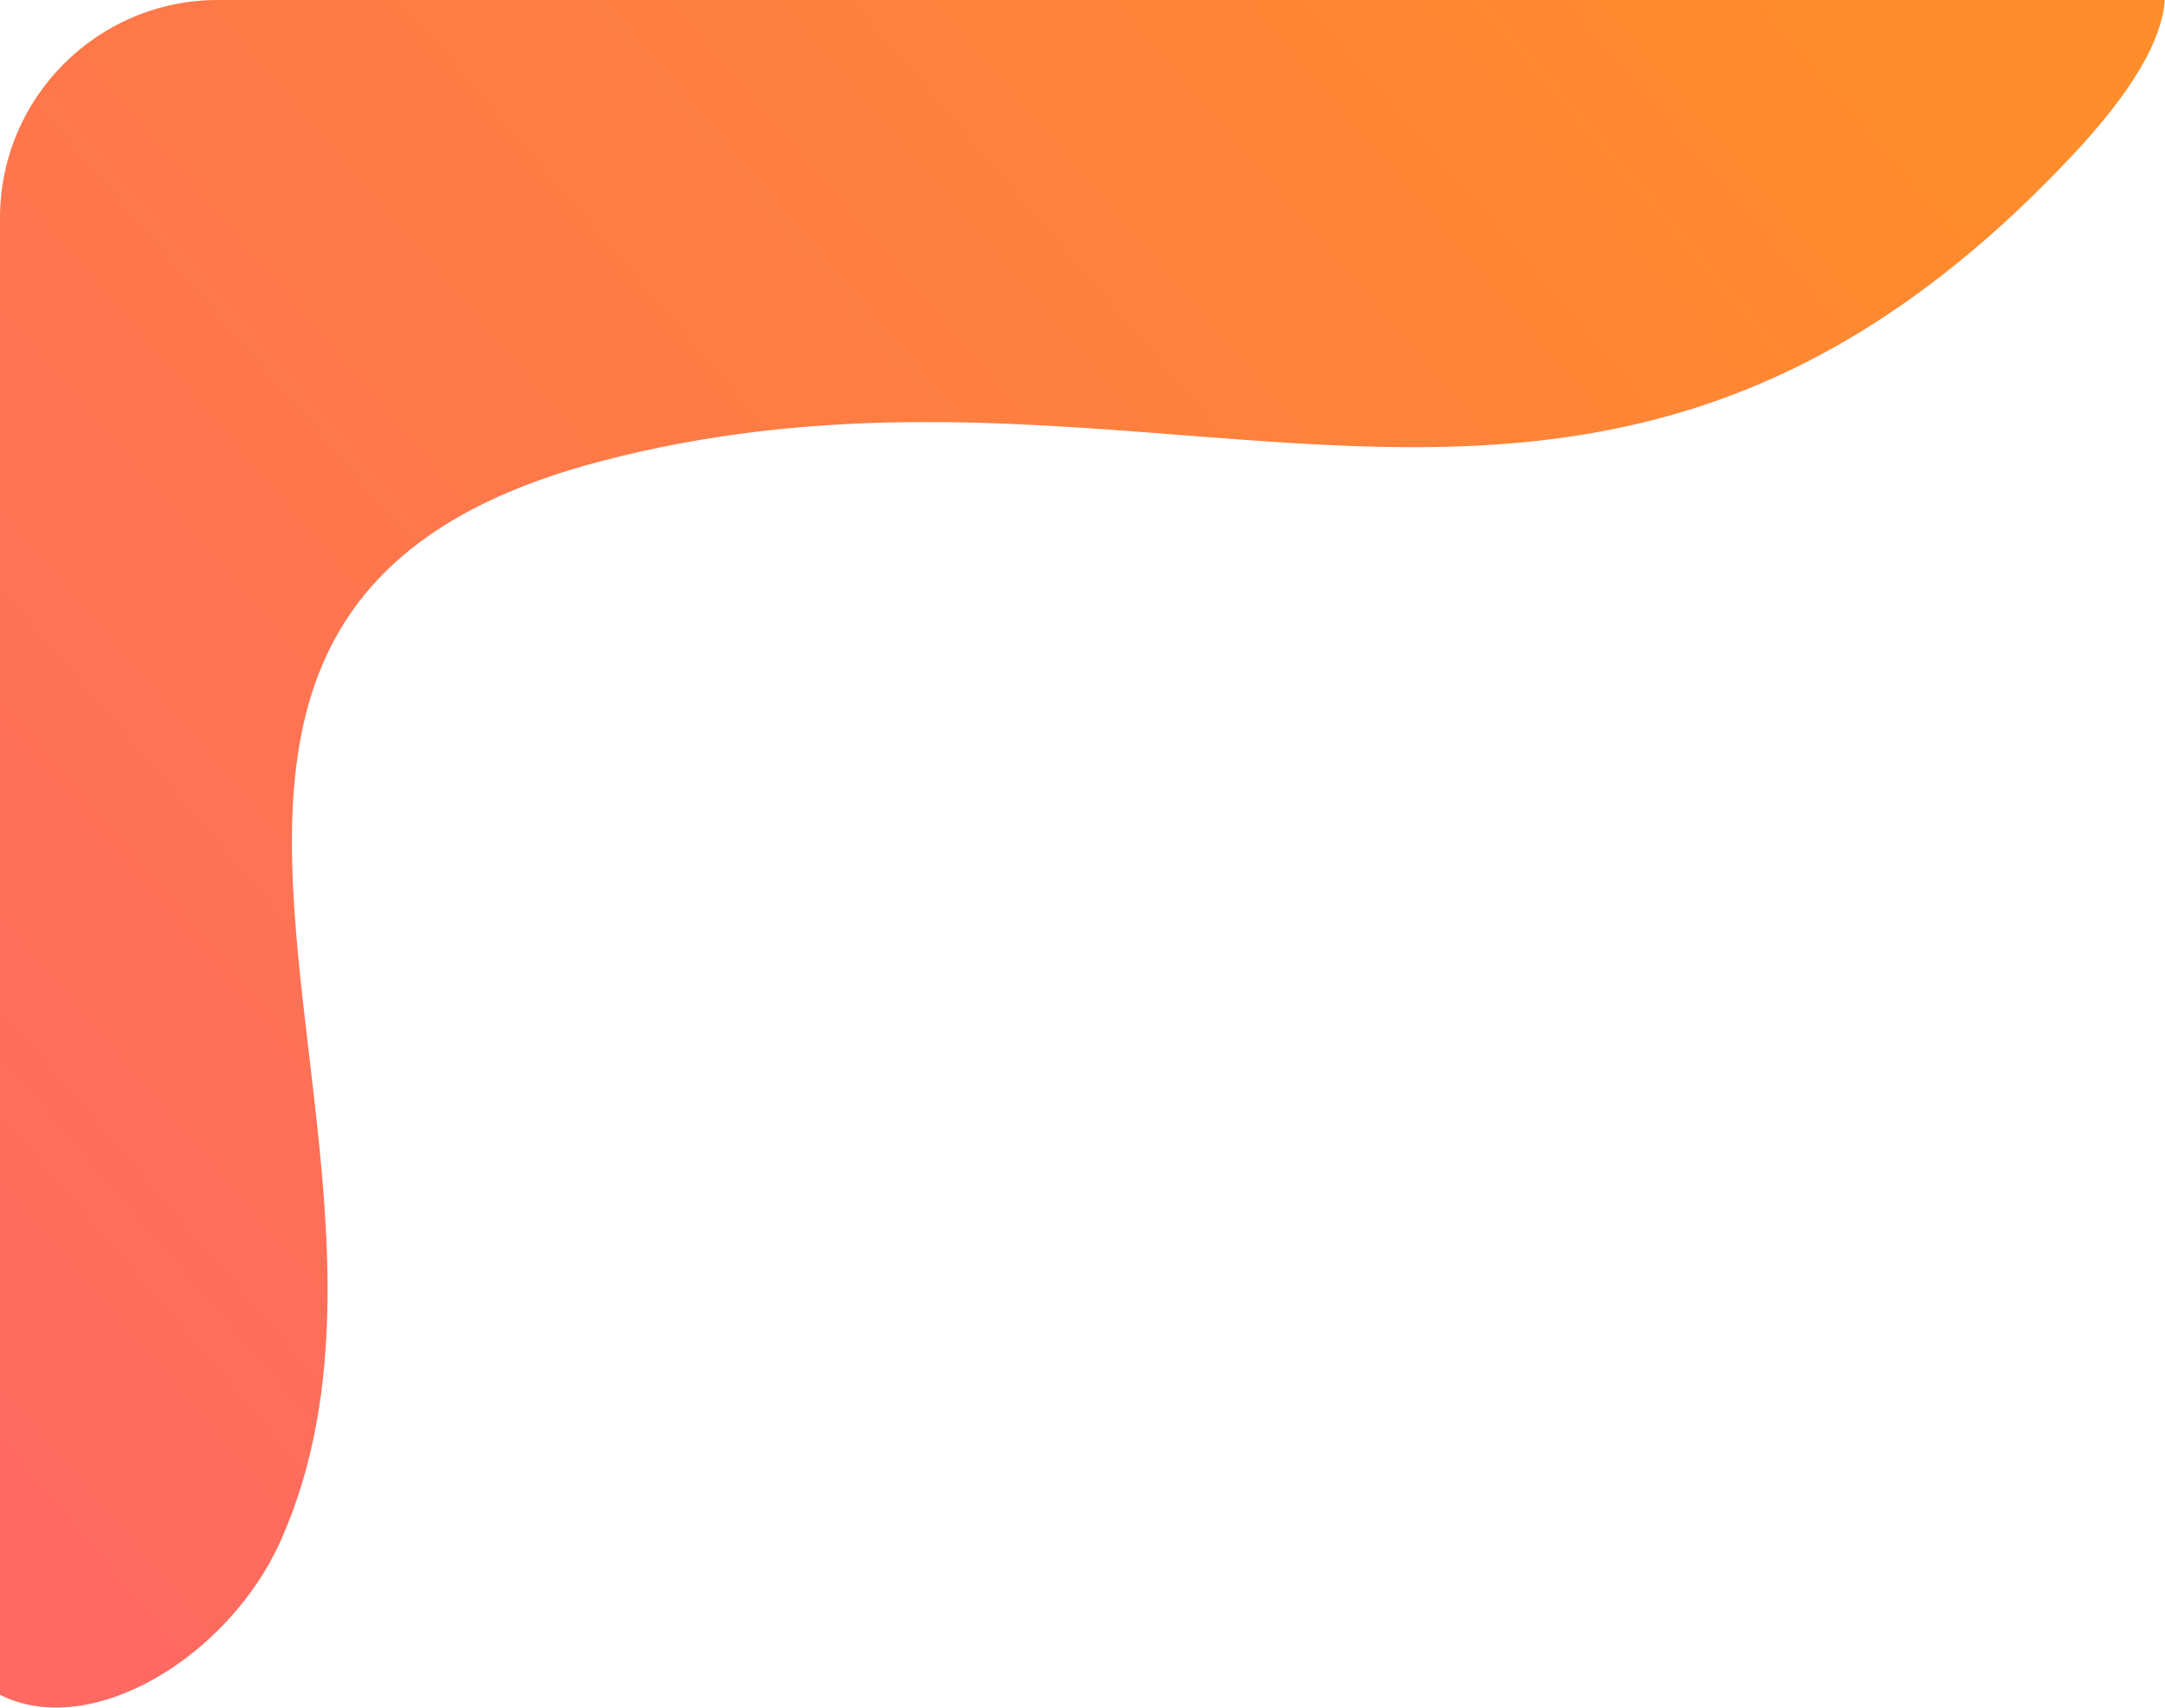
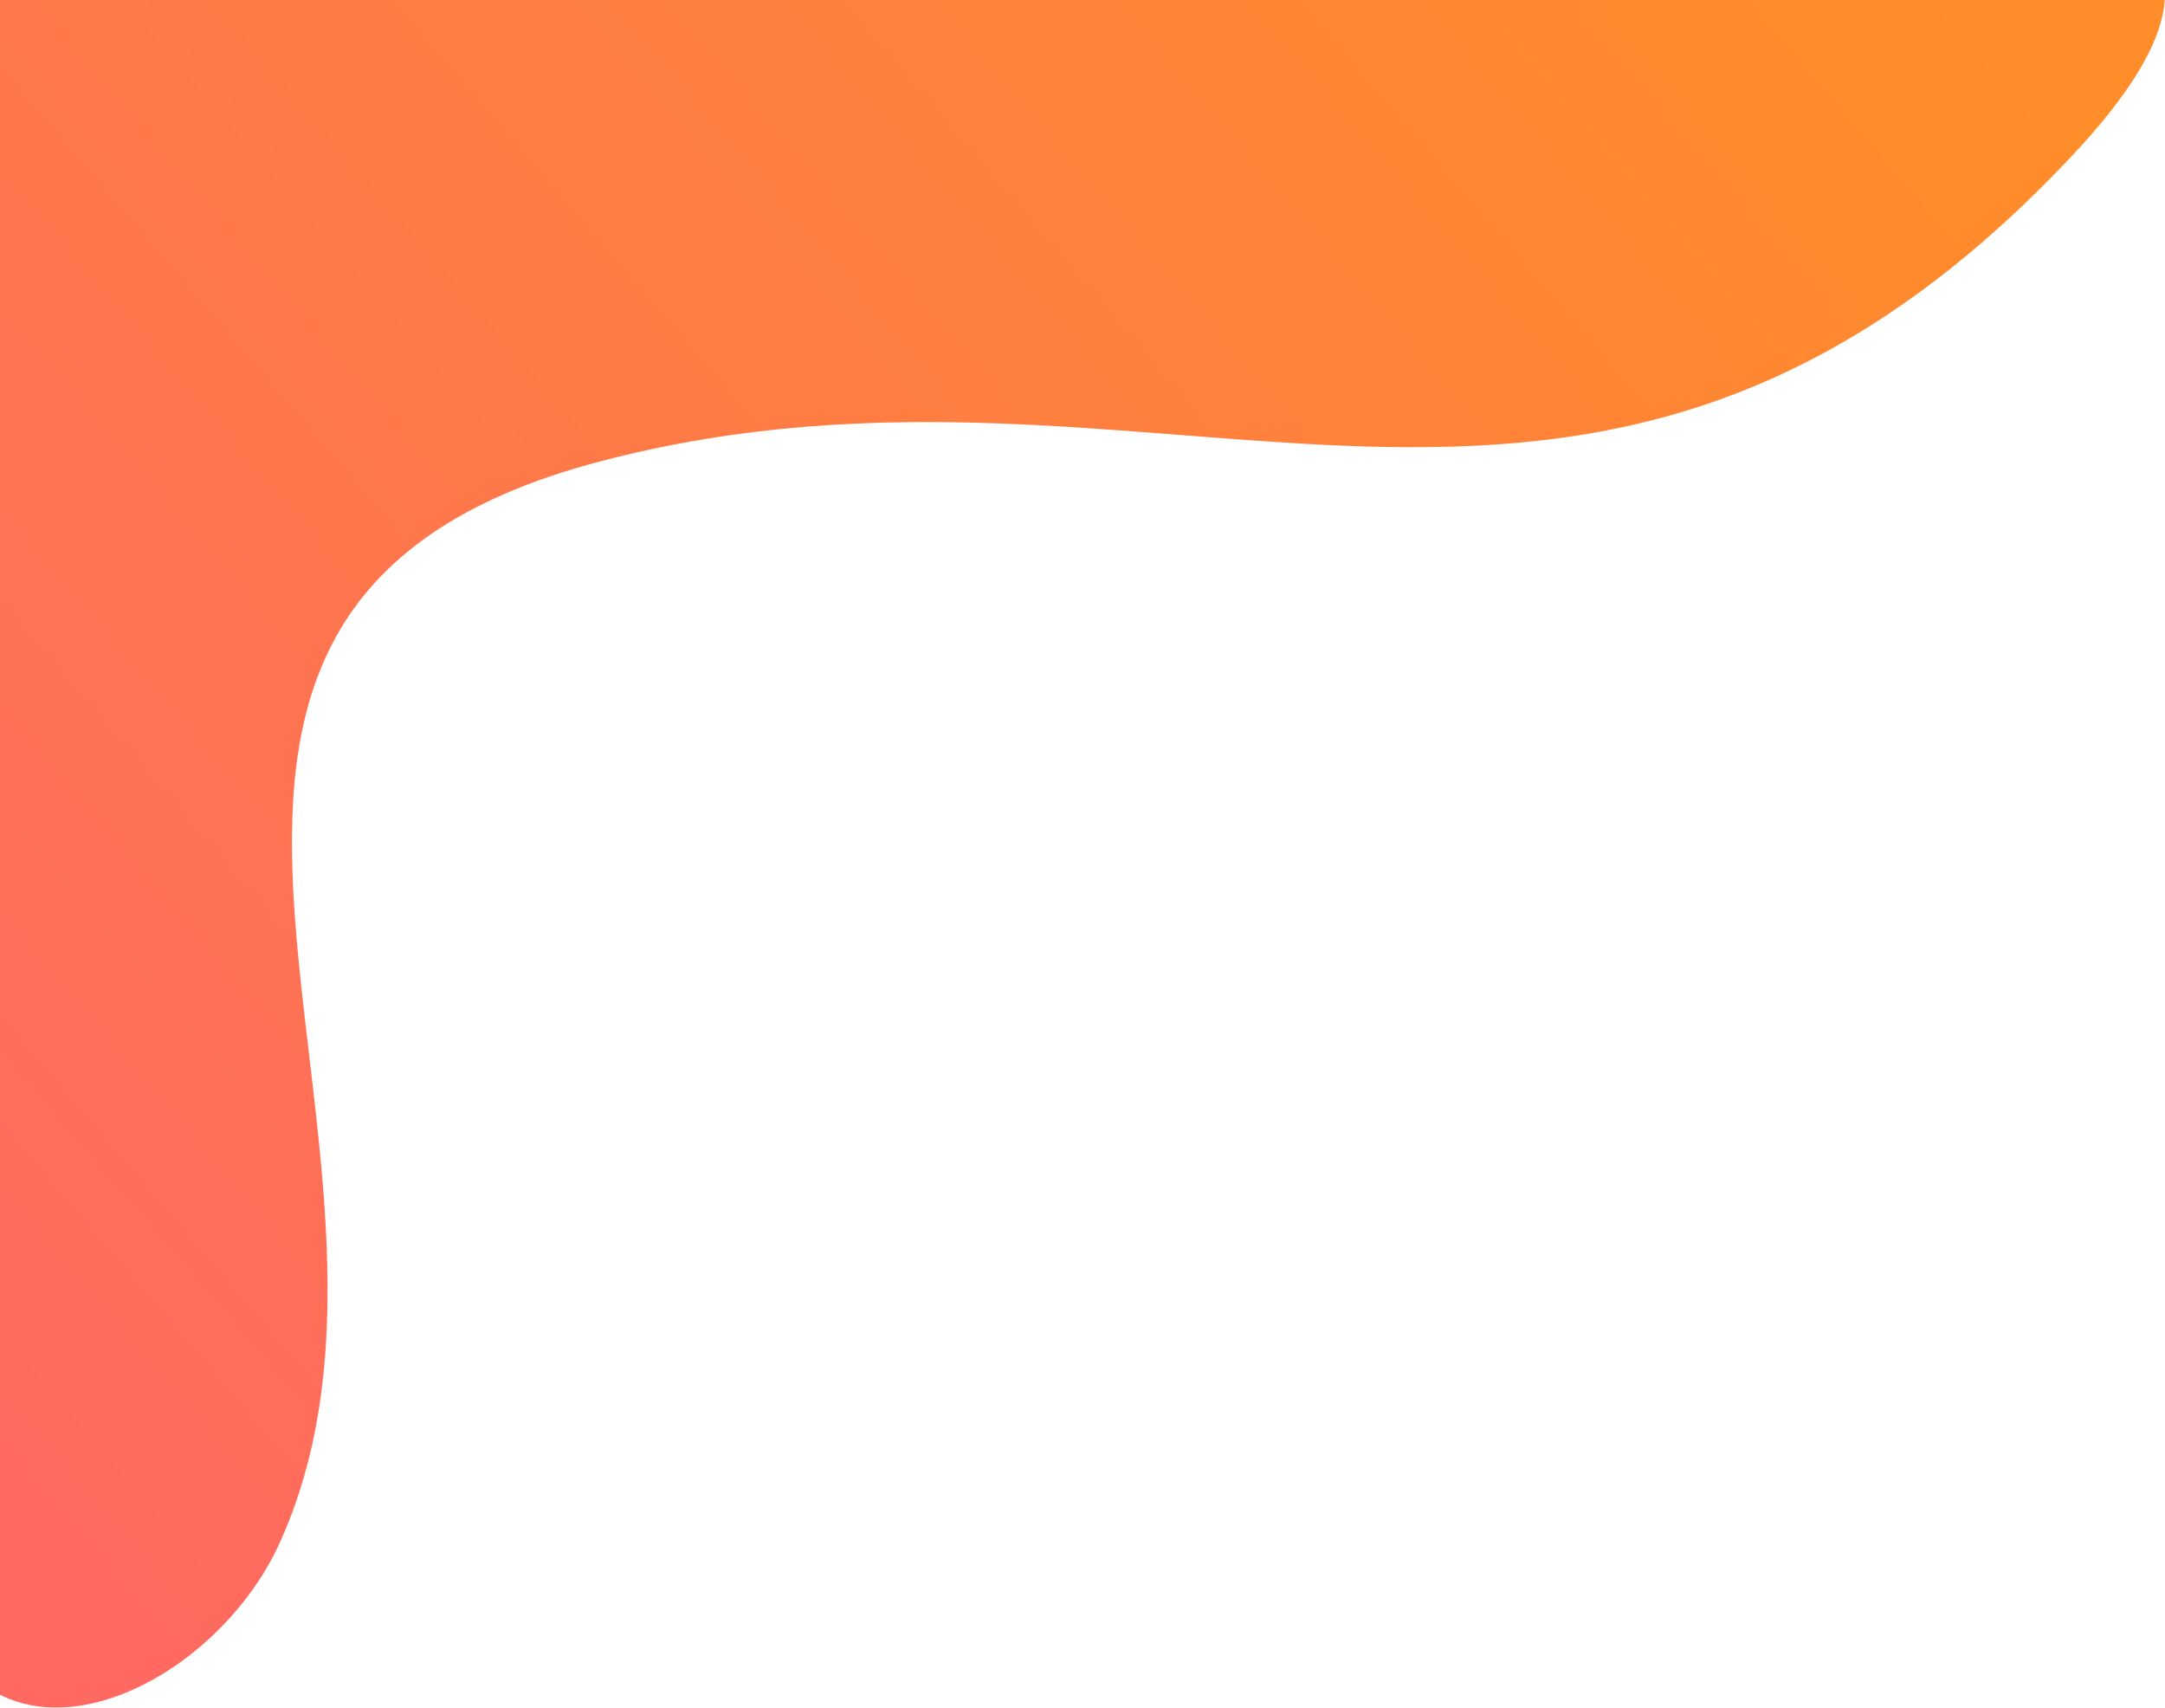
<svg xmlns="http://www.w3.org/2000/svg" width="298" height="235" viewBox="0 0 298 235" fill="none">
-   <path fill-rule="evenodd" clip-rule="evenodd" d="M297.968 0H30C13.431 0 0 13.431 0 30V233.245C12.611 239.585 31.579 227.885 38.644 212.029C47.968 191.101 45.178 167.457 42.538 145.087C38.276 108.967 34.407 76.172 82.565 63.511C111.518 55.898 137.691 57.937 162.575 59.875C204.713 63.157 243.155 66.15 285.139 21.506C293.448 12.671 297.568 5.625 297.968 0Z" fill="url(#paint0_linear)" />
+   <path d="M-7.966 87.014L-12 204.528C-11.615 251.109 27.727 236.532 38.644 212.029C63.023 157.309 4.582 84.013 82.565 63.511C160.547 43.008 218.362 92.514 285.139 21.506C331.425 -27.712 247.736 -21.425 114.833 -23L-7.966 -23L-7.966 87.014Z" fill="url(#paint0_linear)" />
  <defs>
    <linearGradient id="paint0_linear" x1="17.5" y1="225.5" x2="275.5" y2="4.5" gradientUnits="userSpaceOnUse">
      <stop stop-color="#FF6961" />
      <stop offset="1" stop-color="#FF8D29" />
    </linearGradient>
  </defs>
</svg>
